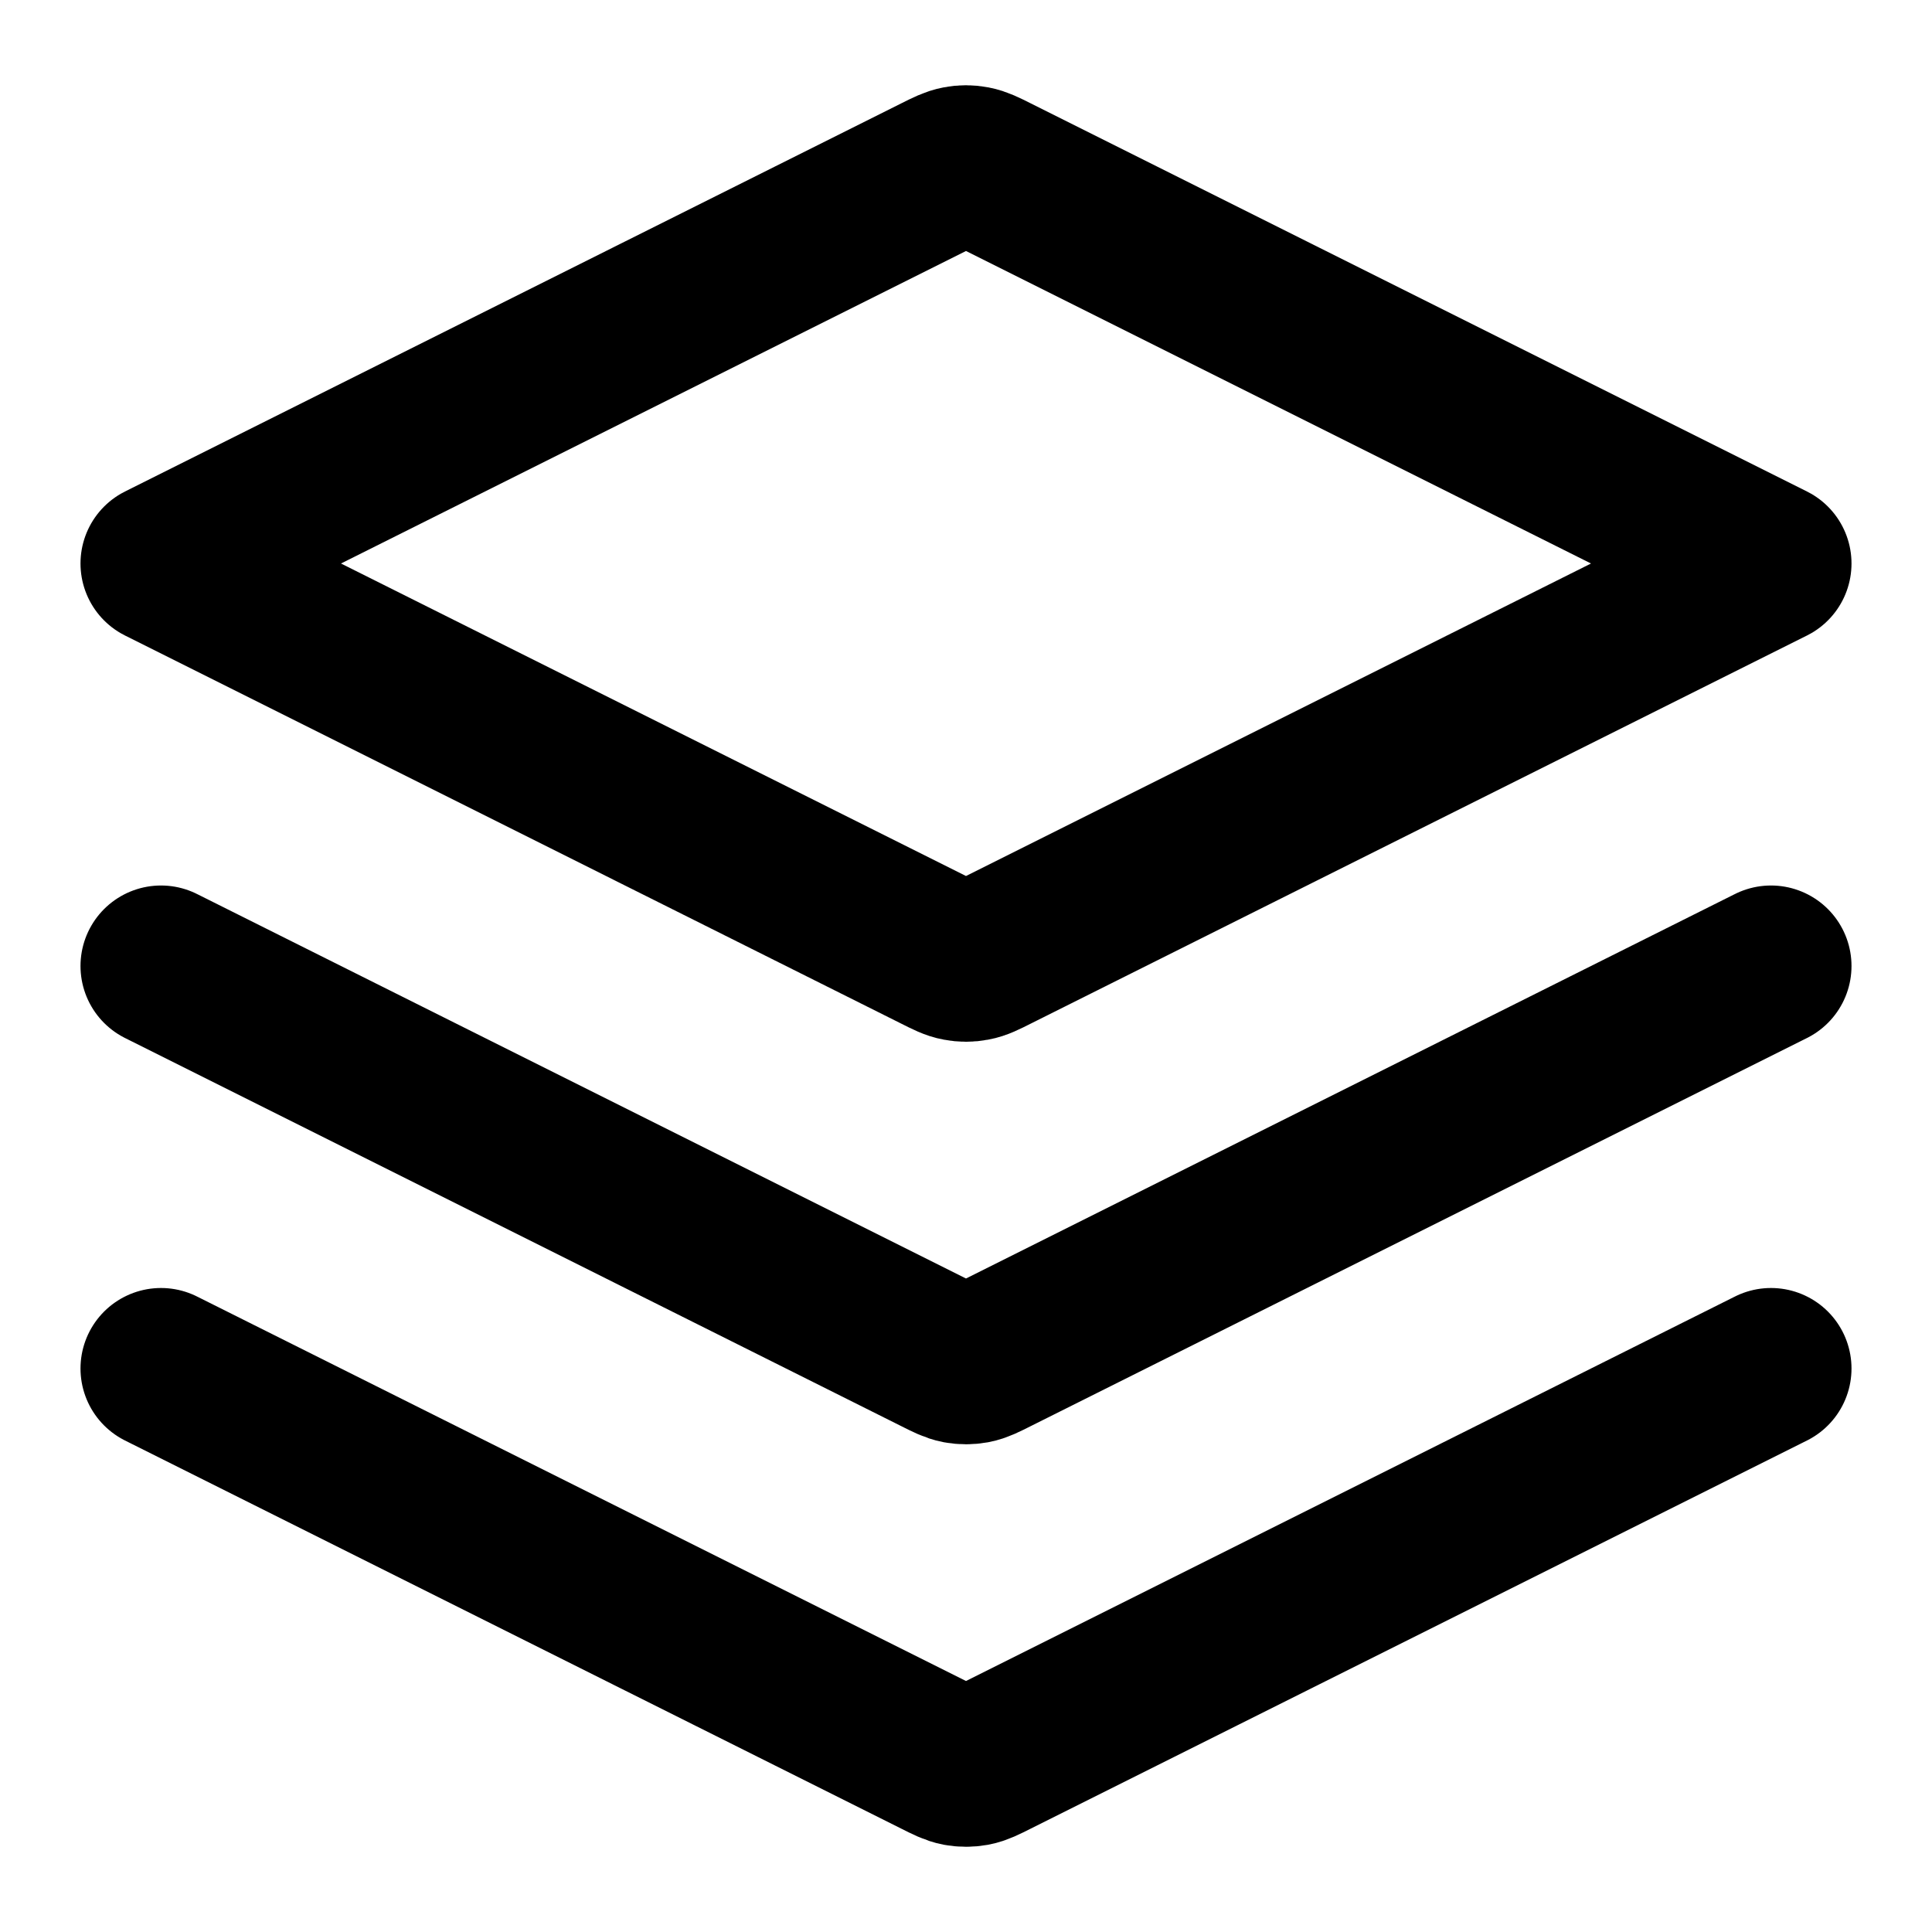
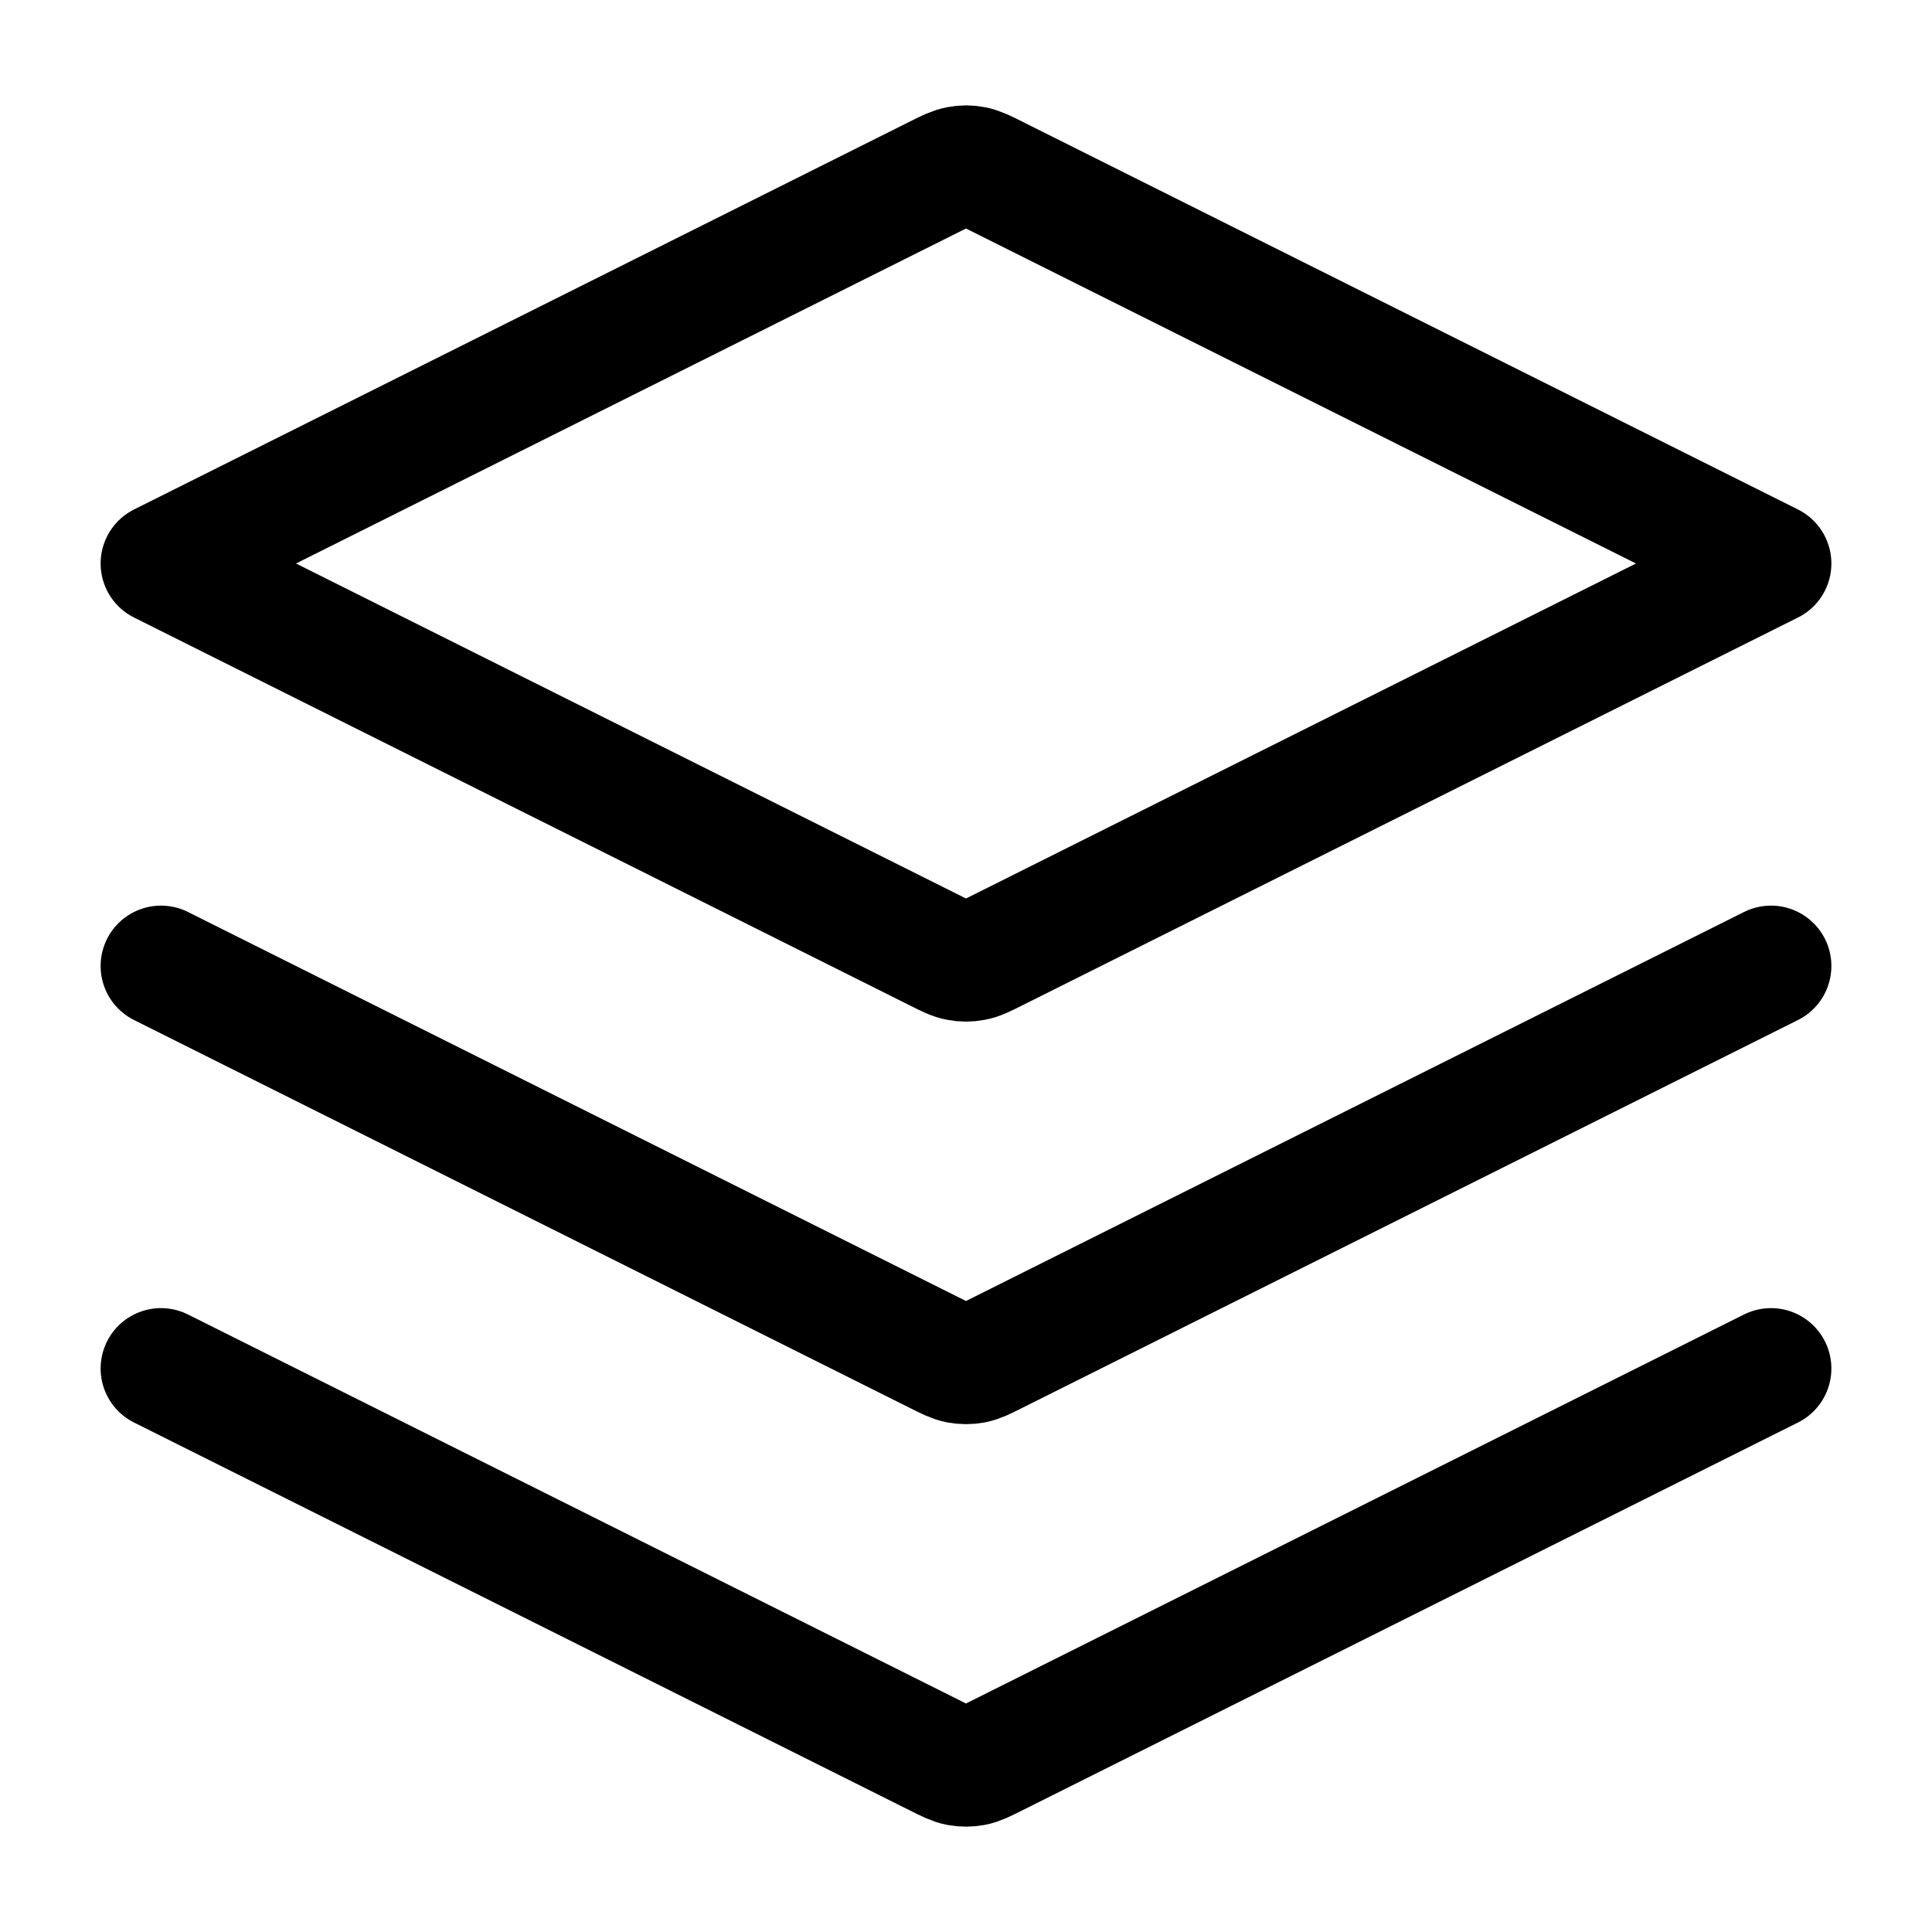
<svg xmlns="http://www.w3.org/2000/svg" width="24" height="24" viewBox="0 0 24 24" fill="none">
-   <path d="M2 12L11.642 16.821C11.773 16.887 11.839 16.92 11.908 16.933C11.969 16.944 12.031 16.944 12.092 16.933C12.161 16.92 12.227 16.887 12.358 16.821L22 12M2 17L11.642 21.821C11.773 21.887 11.839 21.92 11.908 21.933C11.969 21.944 12.031 21.944 12.092 21.933C12.161 21.92 12.227 21.887 12.358 21.821L22 17M2 7L11.642 2.179C11.773 2.113 11.839 2.081 11.908 2.068C11.969 2.056 12.031 2.056 12.092 2.068C12.161 2.081 12.227 2.113 12.358 2.179L22 7L12.358 11.821C12.227 11.887 12.161 11.92 12.092 11.932C12.031 11.944 11.969 11.944 11.908 11.932C11.839 11.92 11.773 11.887 11.642 11.821L2 7Z" stroke="currentColor" stroke-width="2" stroke-linecap="round" stroke-linejoin="round" />
+   <path d="M2 12L11.642 16.821C11.773 16.887 11.839 16.92 11.908 16.933C11.969 16.944 12.031 16.944 12.092 16.933C12.161 16.92 12.227 16.887 12.358 16.821L22 12M2 17L11.642 21.821C11.773 21.887 11.839 21.92 11.908 21.933C11.969 21.944 12.031 21.944 12.092 21.933C12.161 21.92 12.227 21.887 12.358 21.821L22 17M2 7L11.642 2.179C11.773 2.113 11.839 2.081 11.908 2.068C11.969 2.056 12.031 2.056 12.092 2.068C12.161 2.081 12.227 2.113 12.358 2.179L22 7L12.358 11.821C12.227 11.887 12.161 11.92 12.092 11.932C12.031 11.944 11.969 11.944 11.908 11.932C11.839 11.92 11.773 11.887 11.642 11.821L2 7Z" stroke="currentColor" stroke-width="1.5" stroke-linecap="round" stroke-linejoin="round" />
</svg>
